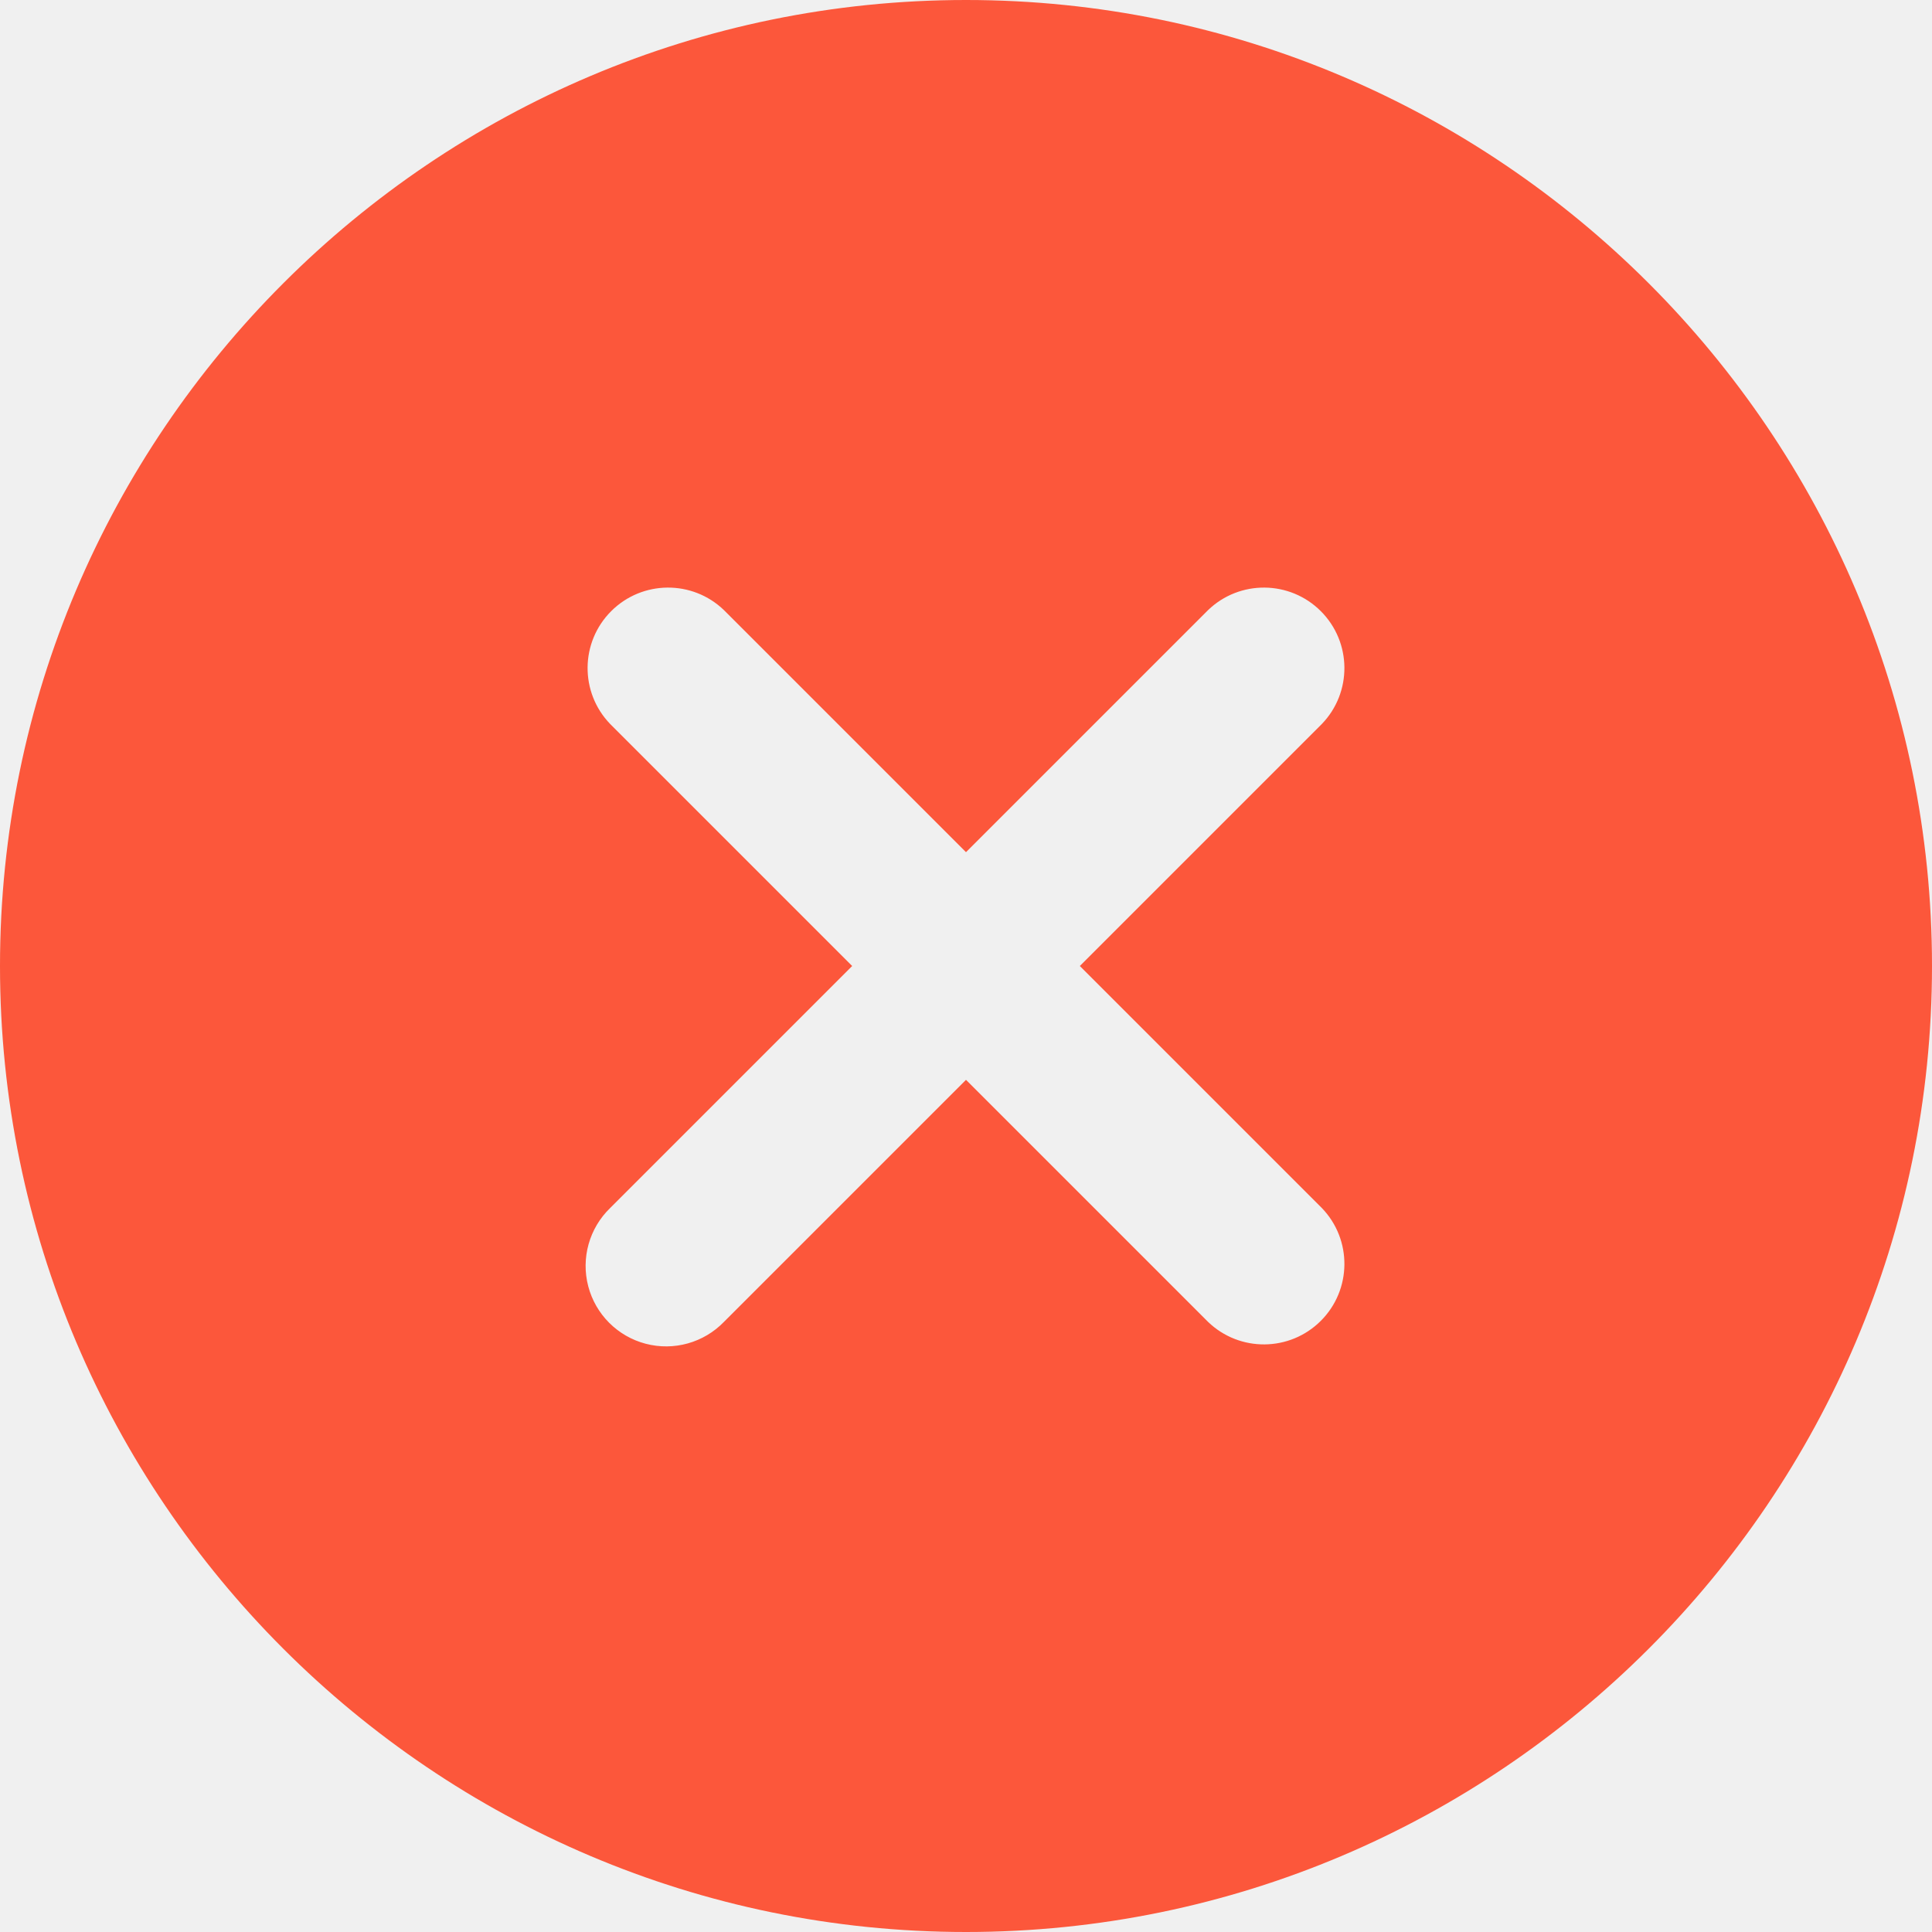
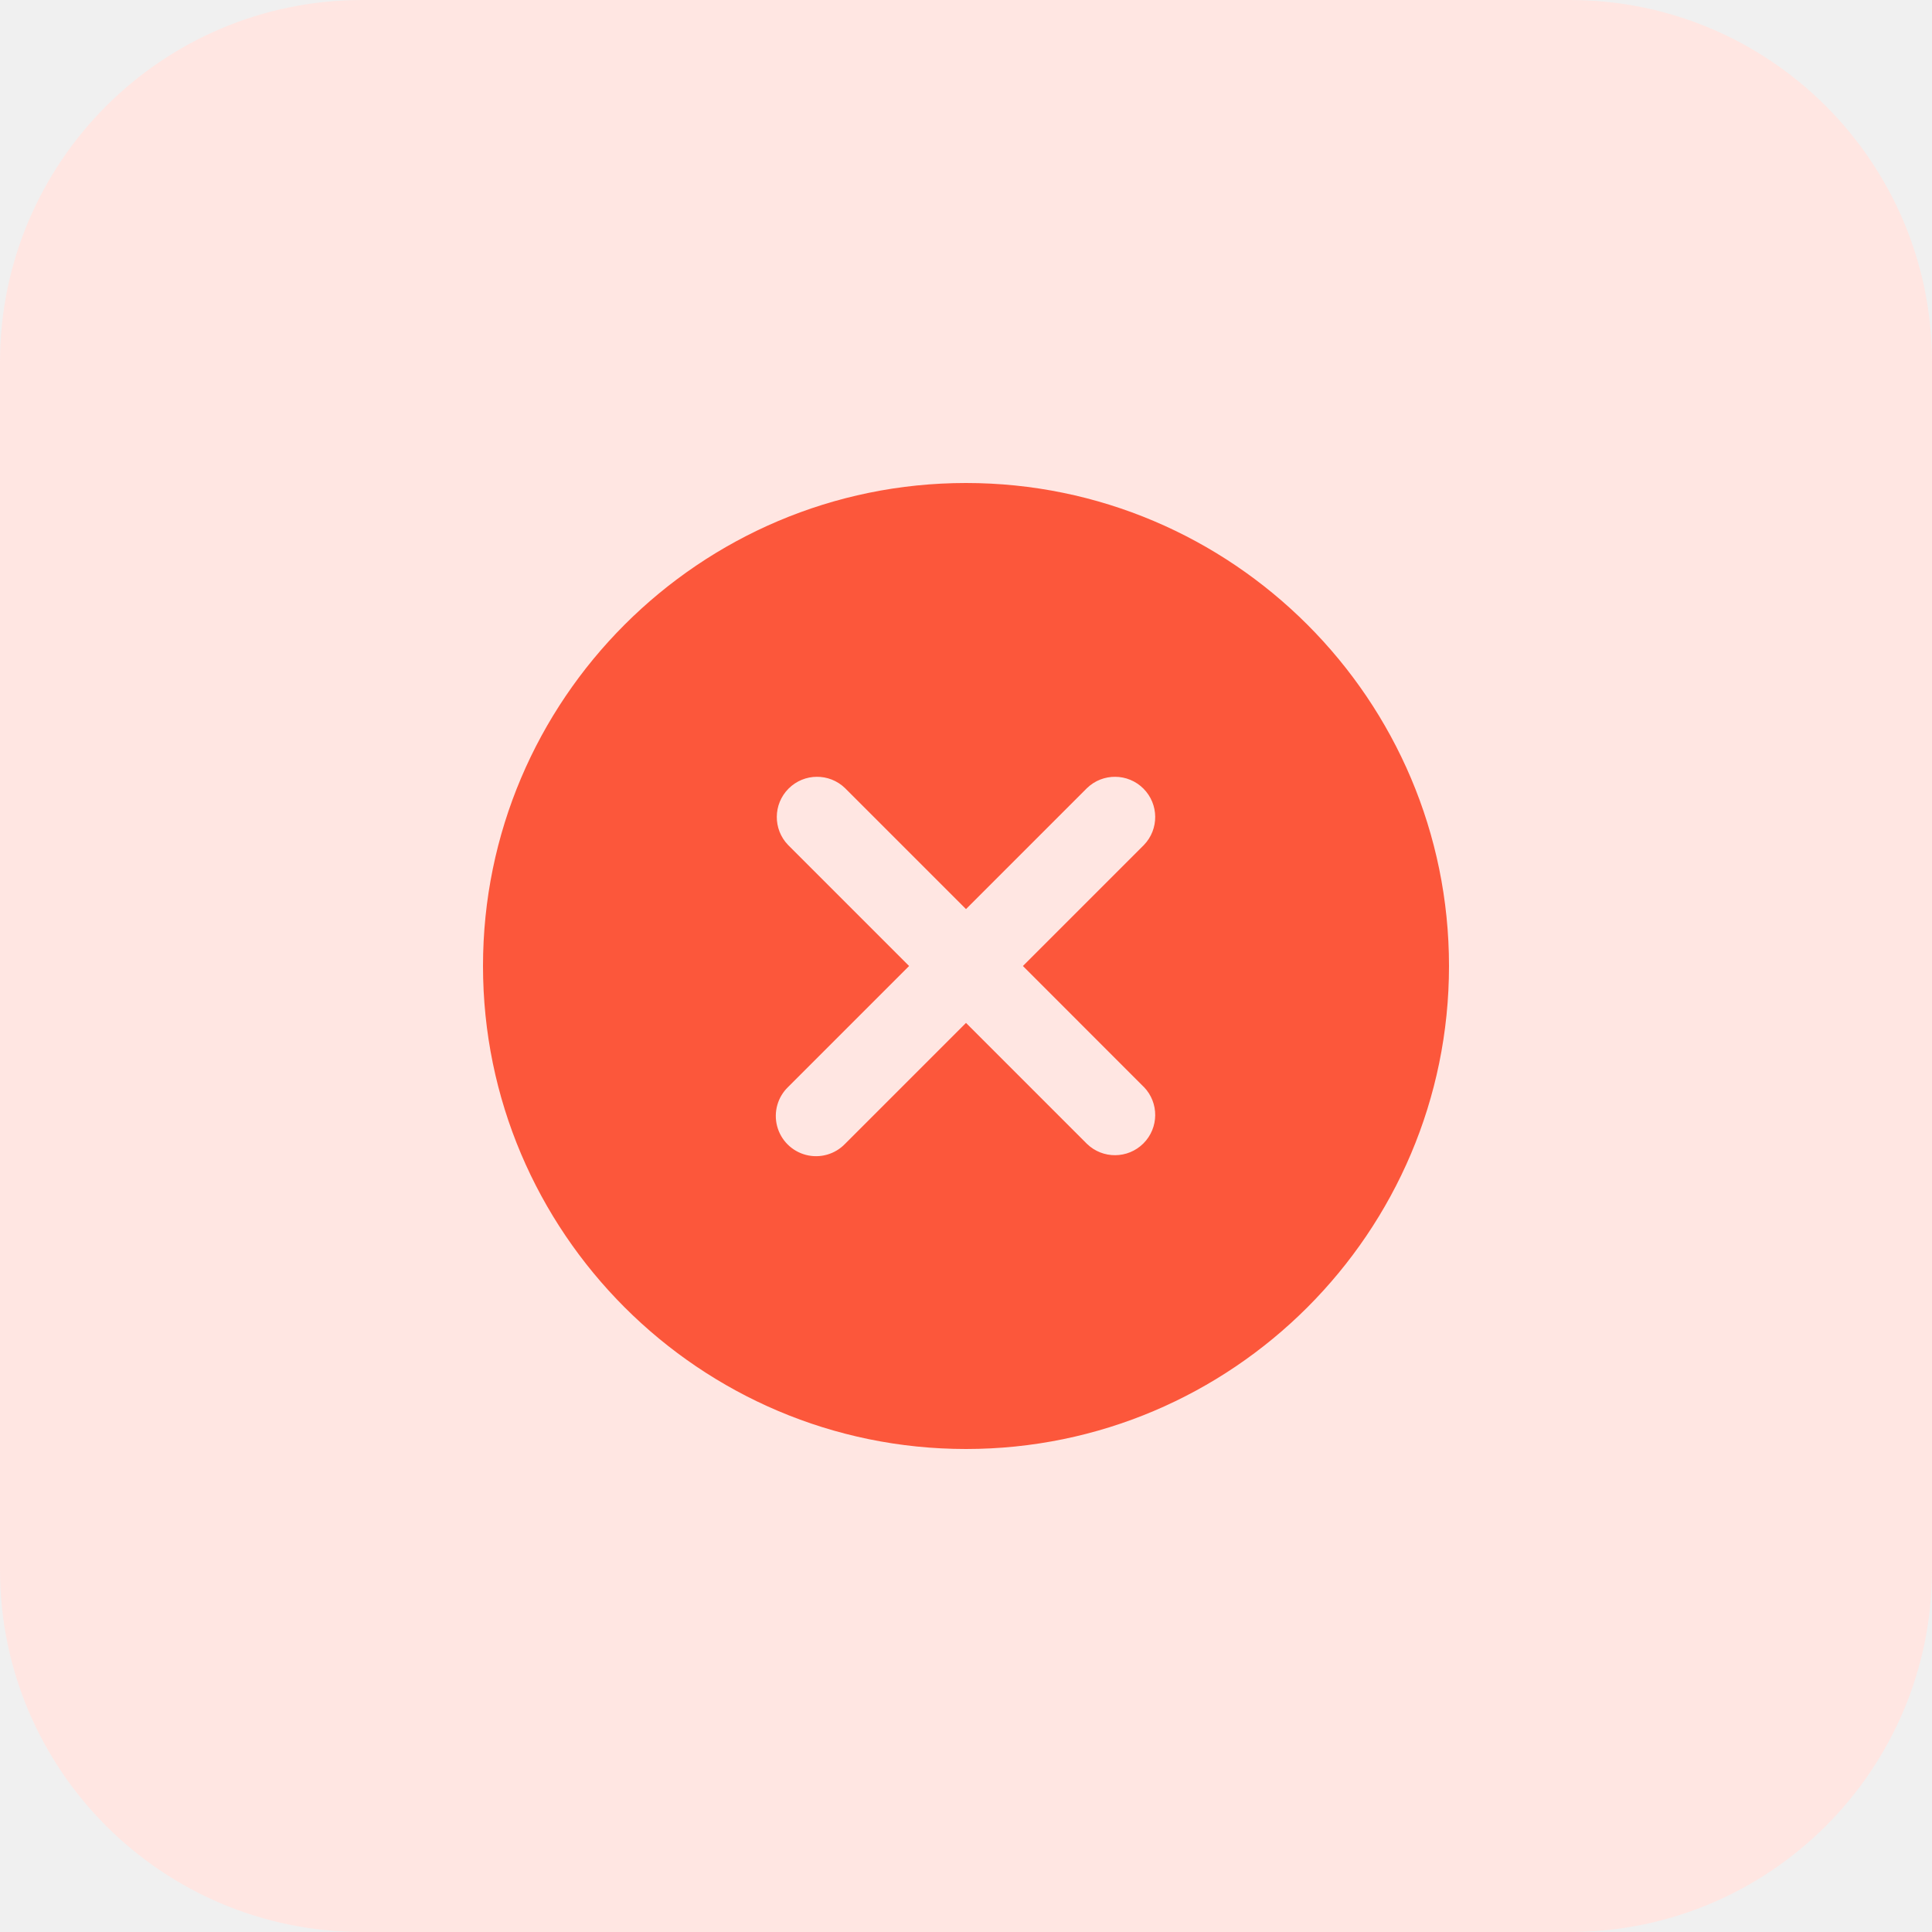
- <svg xmlns="http://www.w3.org/2000/svg" width="12" height="12" fill="none">
-   <path d="M6 0C2.692 0 0 2.692 0 6s2.692 6 6 6 6-2.692 6-6-2.692-6-6-6zm2.21 7.503a.5.5 0 01-.707.707L6 6.707 4.497 8.21a.5.5 0 11-.707-.707L5.293 6 3.79 4.497a.5.5 0 01.707-.707L6 5.293 7.503 3.79a.5.5 0 01.707.707L6.707 6 8.21 7.503z" fill="#FC573B" />
+ <svg xmlns="http://www.w3.org/2000/svg" width="24" height="24" fill="none">
+   <g clip-path="url(#clip0_12_149)">
+     <path d="M19.5 24h-15A4.5 4.5 0 010 19.5v-15A4.5 4.5 0 014.5 0h15A4.5 4.5 0 0124 4.5v15a4.5 4.5 0 01-4.5 4.5z" fill="#FFE6E2" />
+     <path d="M12 6c-3.308 0-6 2.692-6 6s2.692 6 6 6 6-2.692 6-6-2.692-6-6-6zm2.21 7.503a.5.5 0 01-.707.707L12 12.707l-1.503 1.503a.5.5 0 11-.707-.707L11.293 12 9.79 10.497a.5.5 0 01.707-.707L12 11.293l1.503-1.503a.5.5 0 01.707.707L12.707 12l1.502 1.503z" fill="#FC573B" />
+   </g>
+   <defs>
+     <clipPath id="clip0_12_149">
+       <path fill="#fff" d="M0 0h24v24H0z" />
+     </clipPath>
+   </defs>
</svg>
